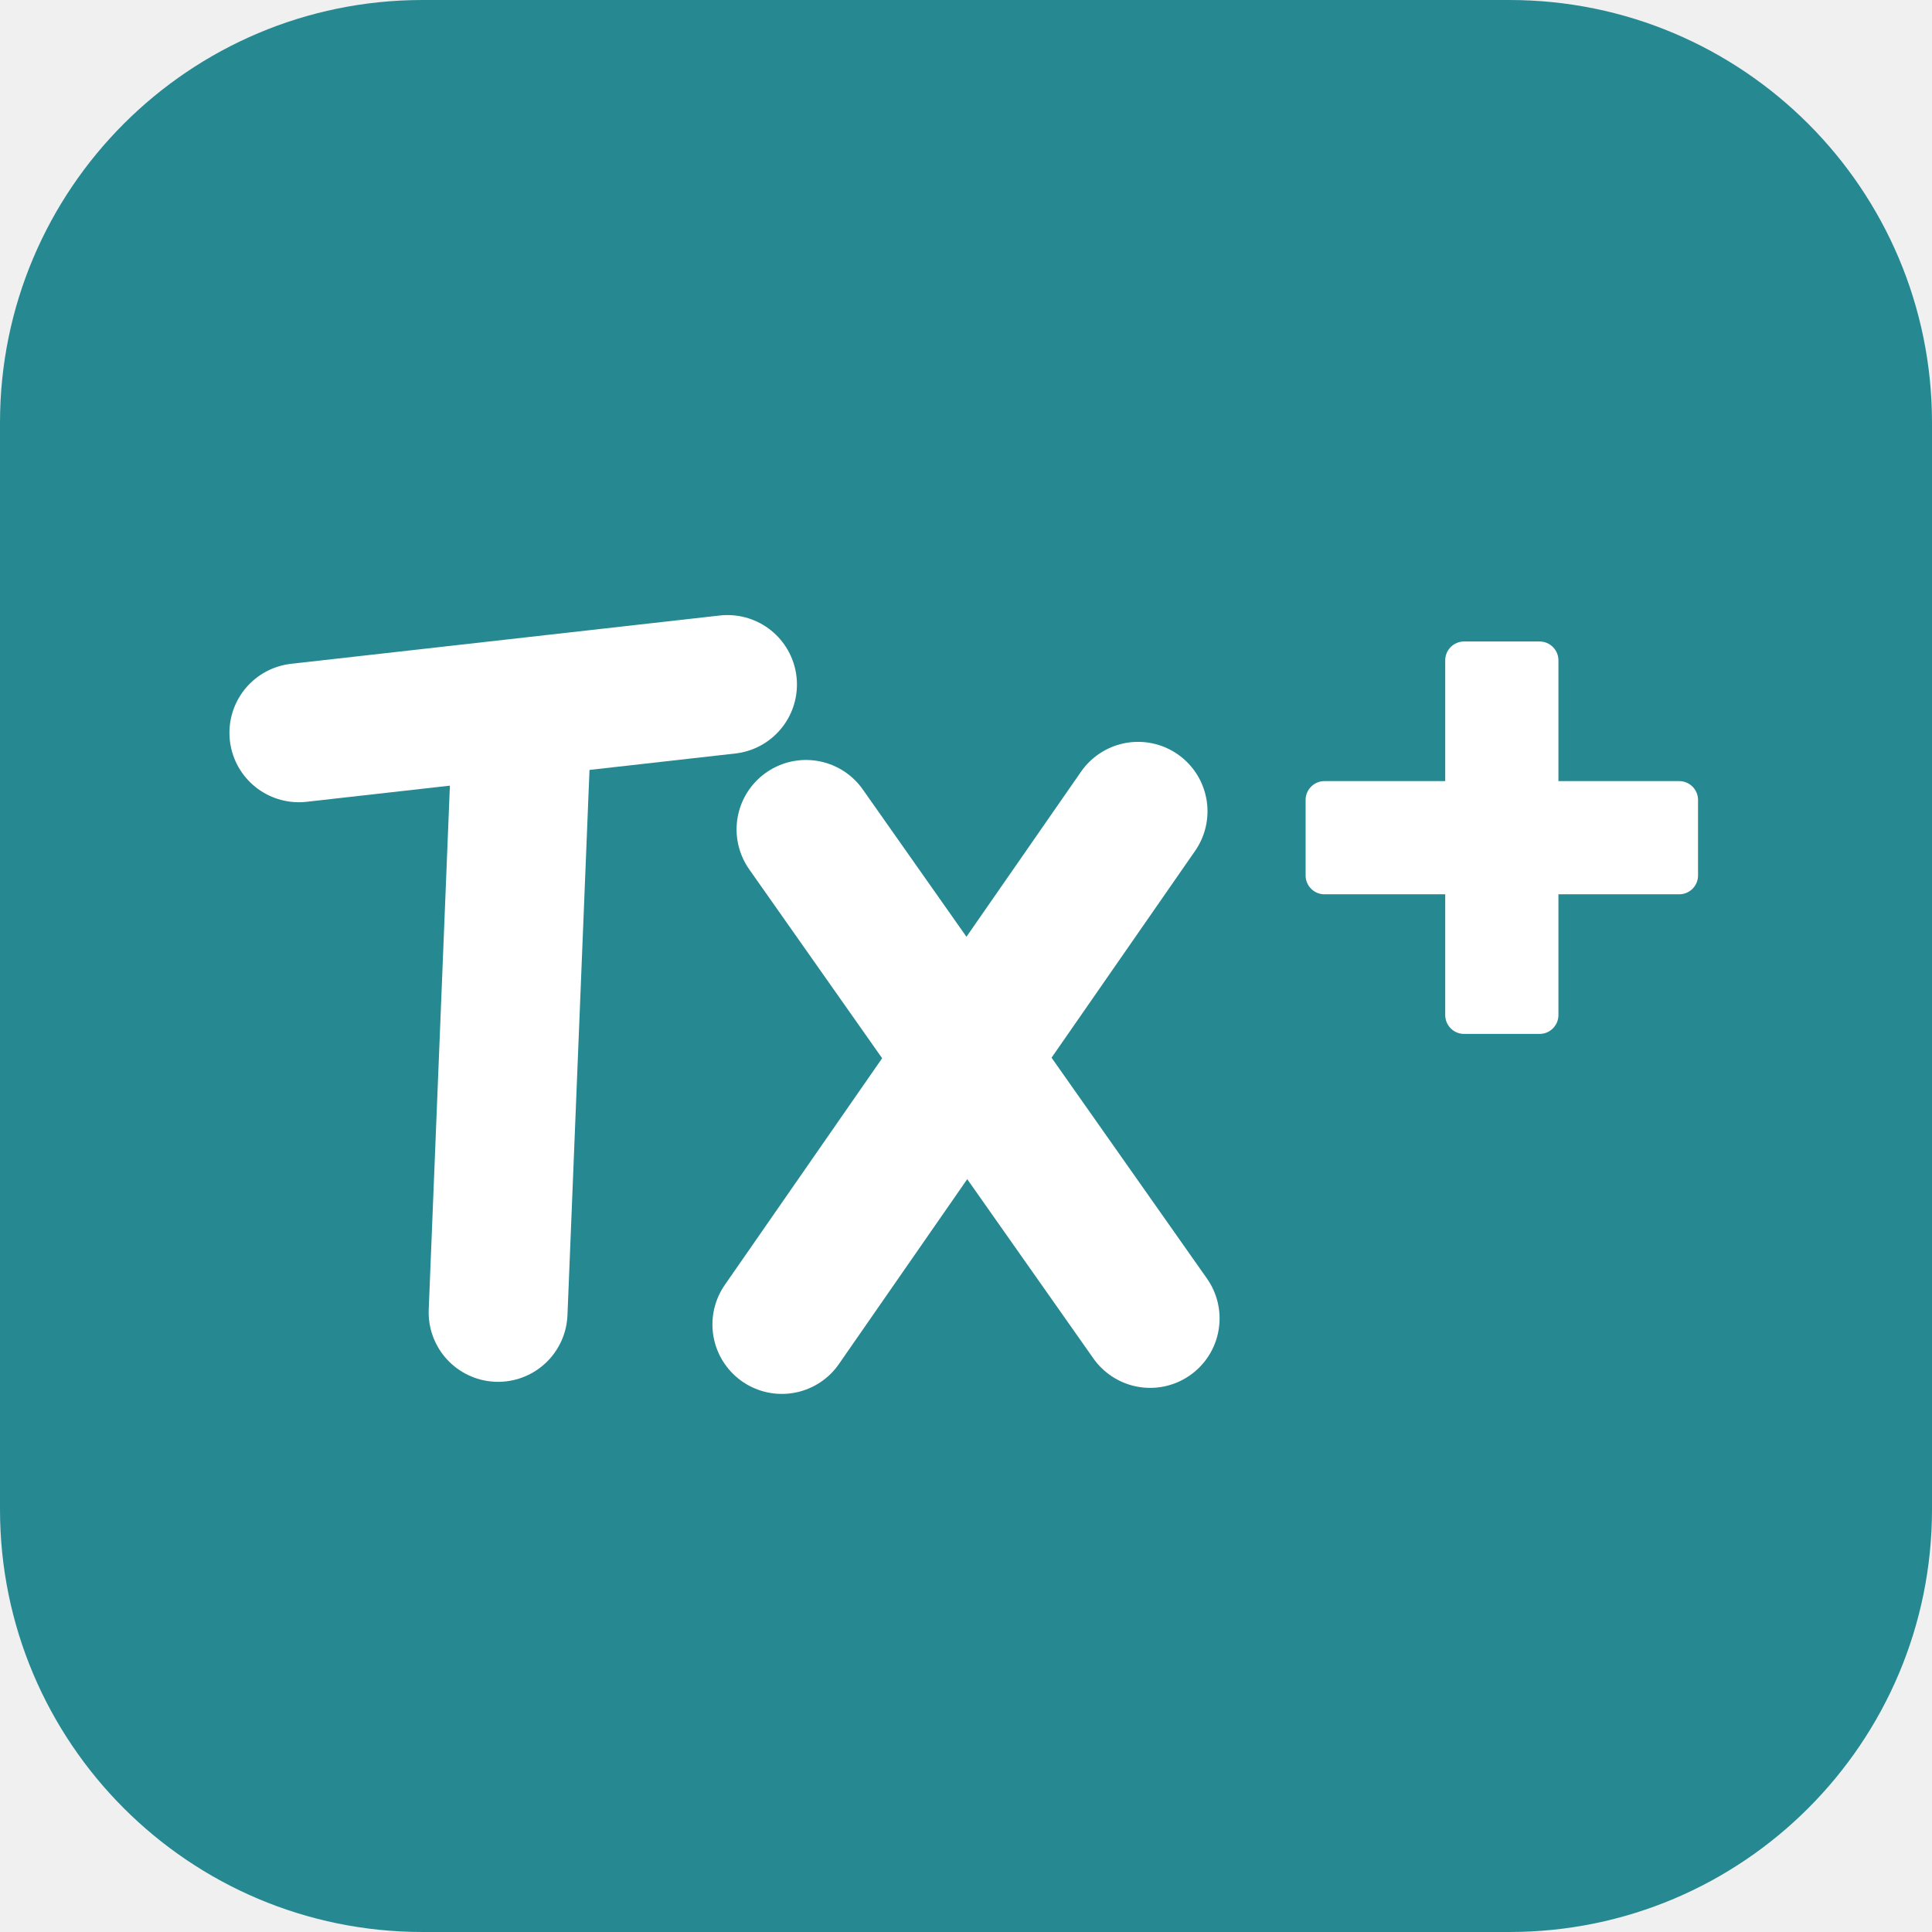
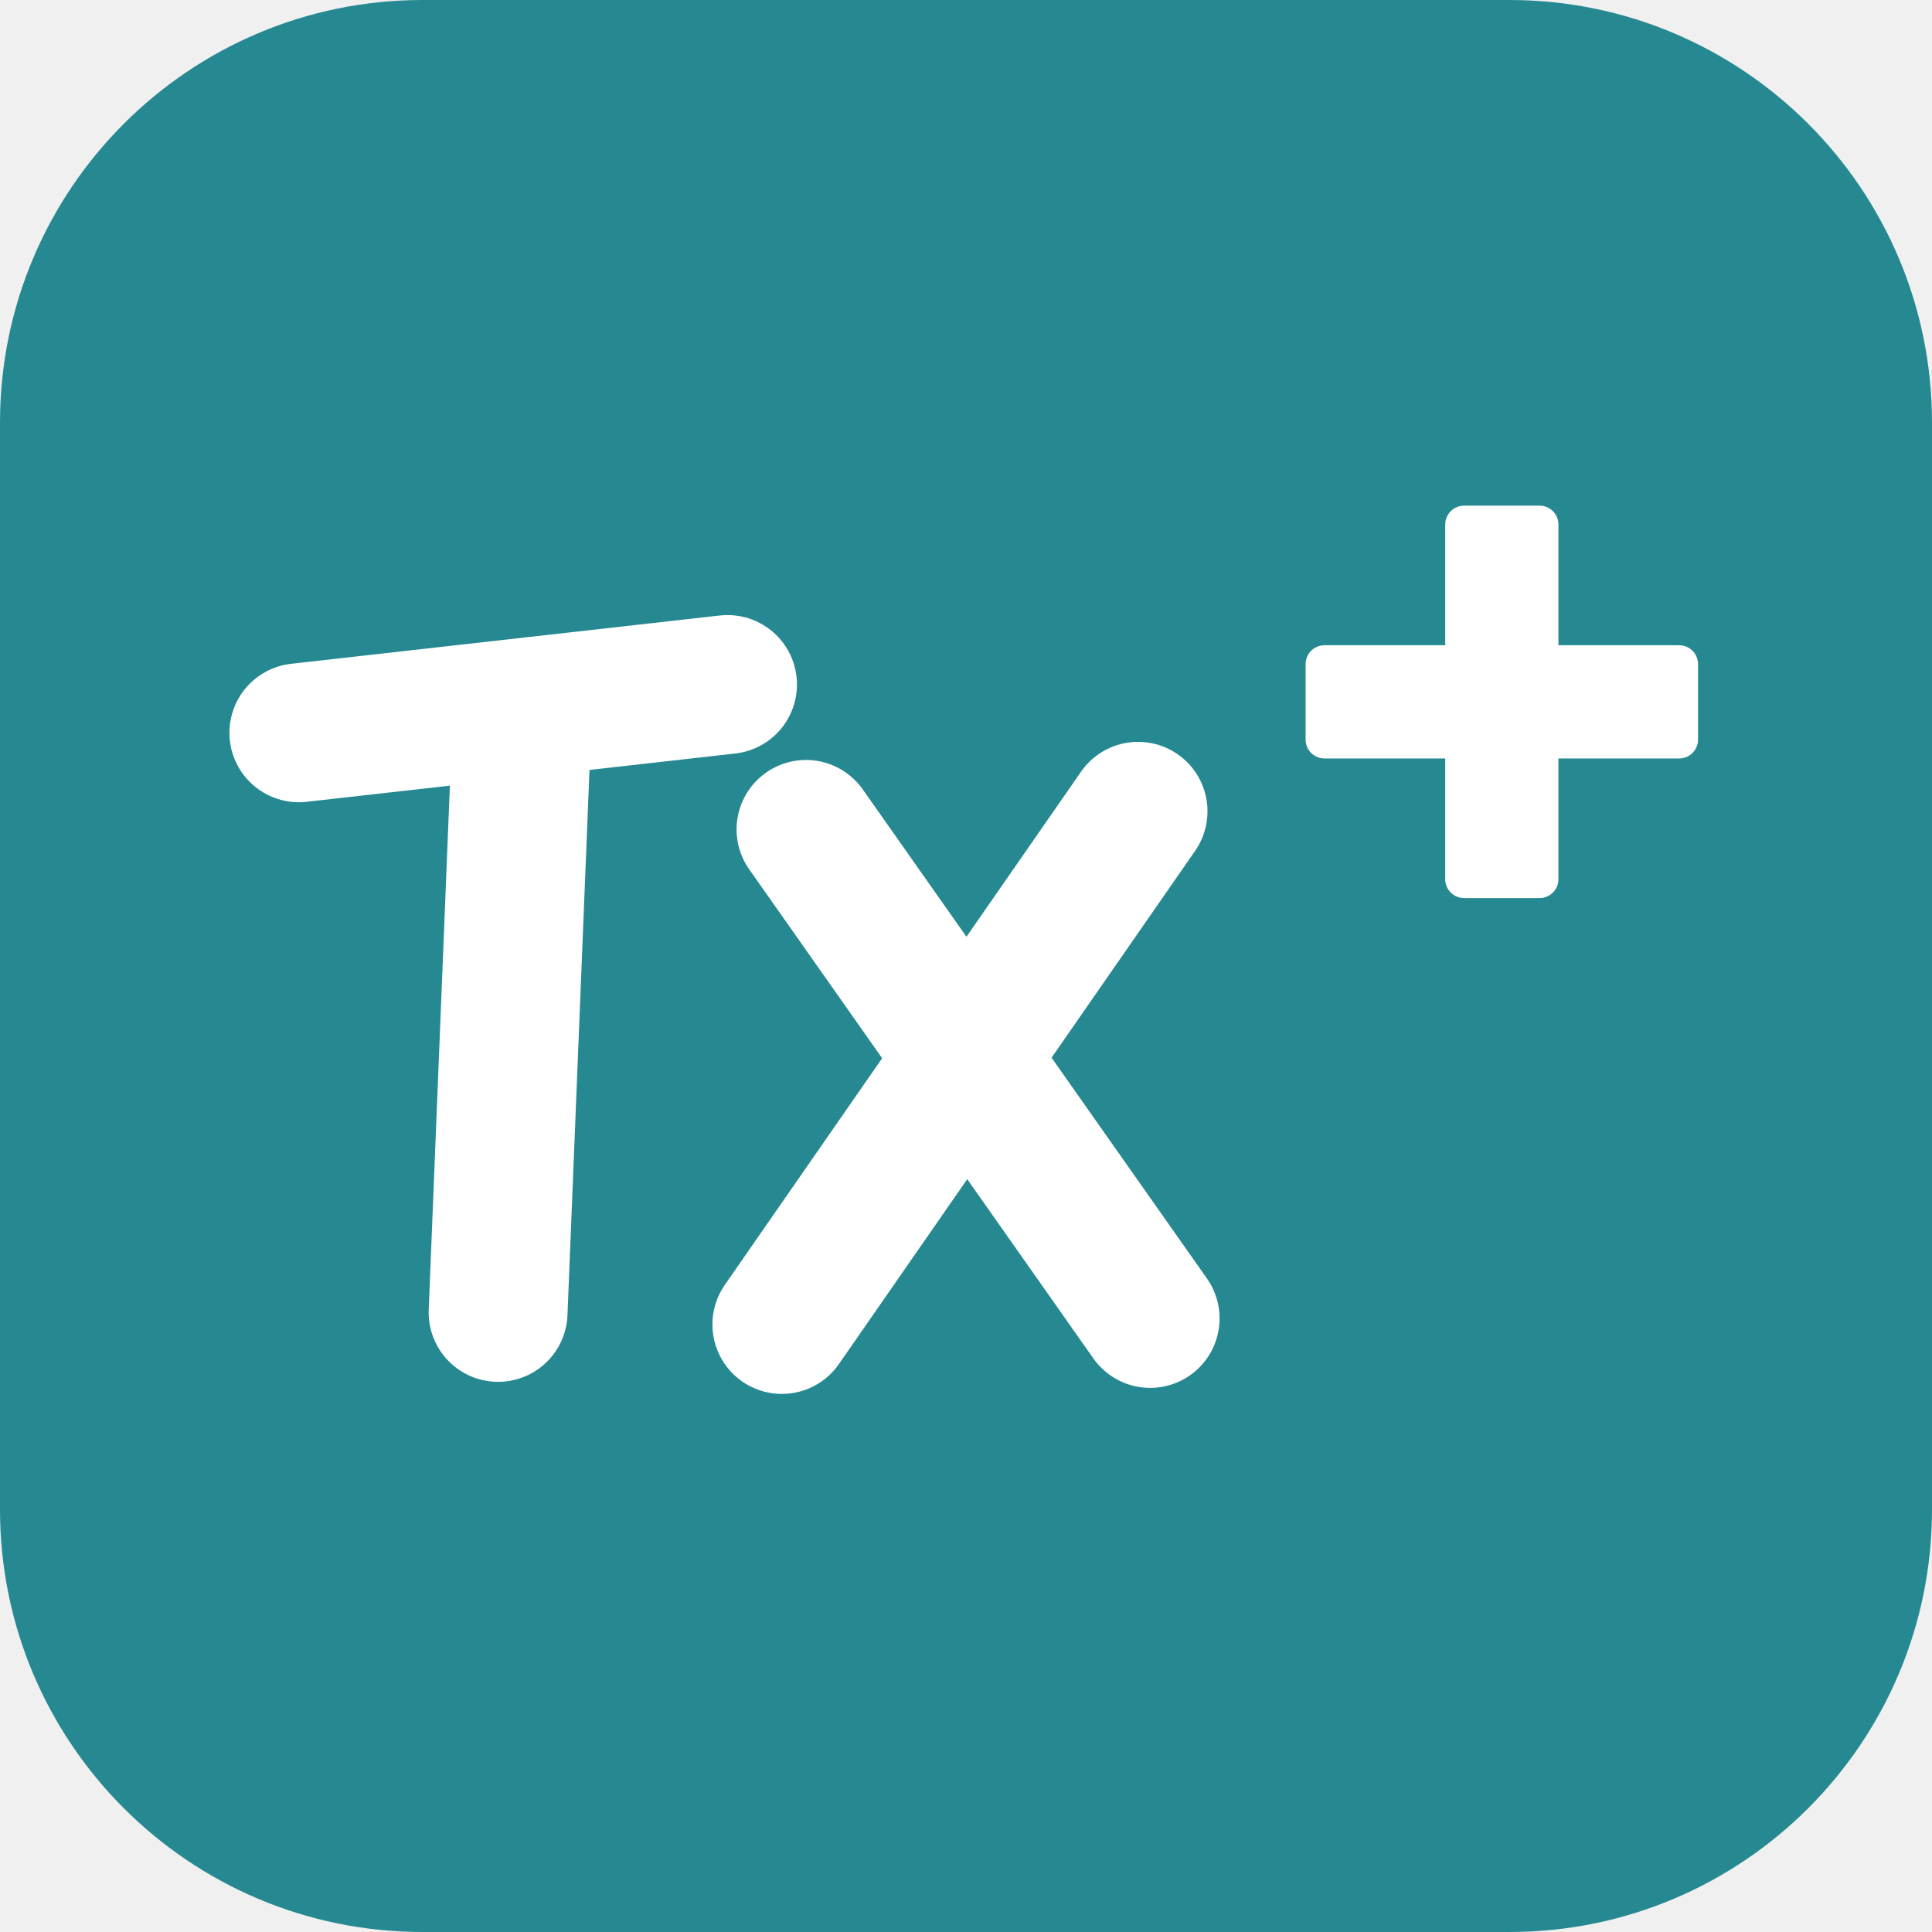
<svg xmlns="http://www.w3.org/2000/svg" viewBox="0 0 512 512">
  <rect width="512" height="512" rx="112" fill="#268991" />
  <g fill="#FFFFFF" stroke="#FFFFFF">
    <g transform="translate(12 31) scale(.8)" fill="none" stroke-width="46" stroke-linecap="round">
      <path d="M84 204L226 188M158 198L150 396" />
      <path d="M252 236L366 398M362 230L244 400" />
    </g>
  </g>
  <g fill="#FFFFFF">
-     <rect x="346" y="207" width="104" height="30" rx="5" />
-     <rect x="383" y="170" width="30" height="104" rx="5" />
+     <rect x="346" y="171" width="104" height="30" rx="5" />
+     <rect x="383" y="134" width="30" height="104" rx="5" />
  </g>
</svg>
